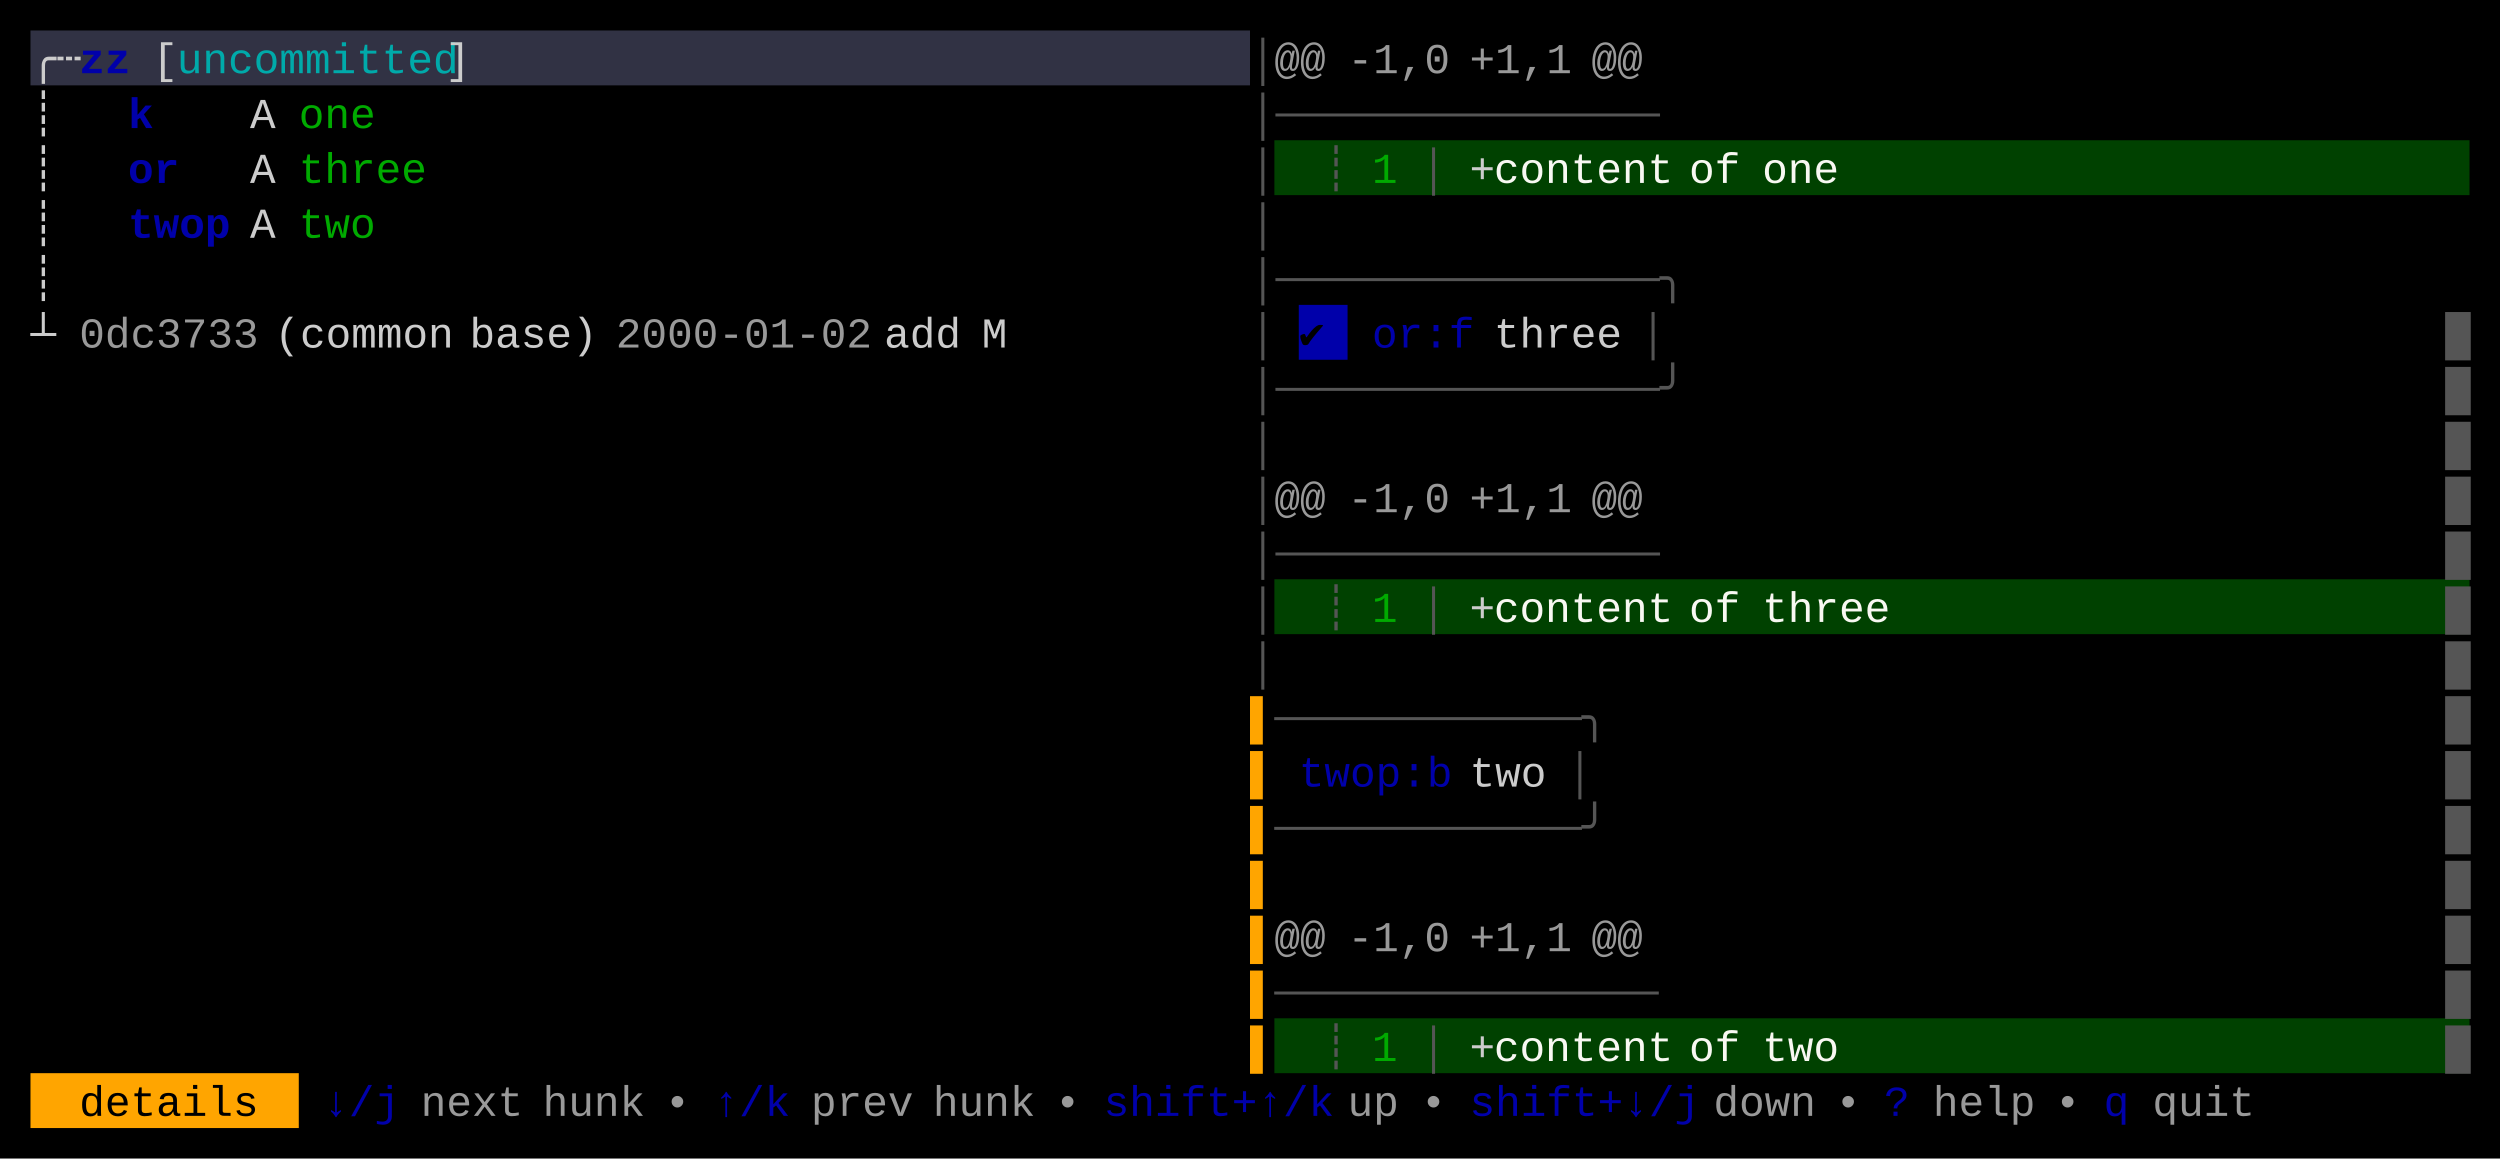
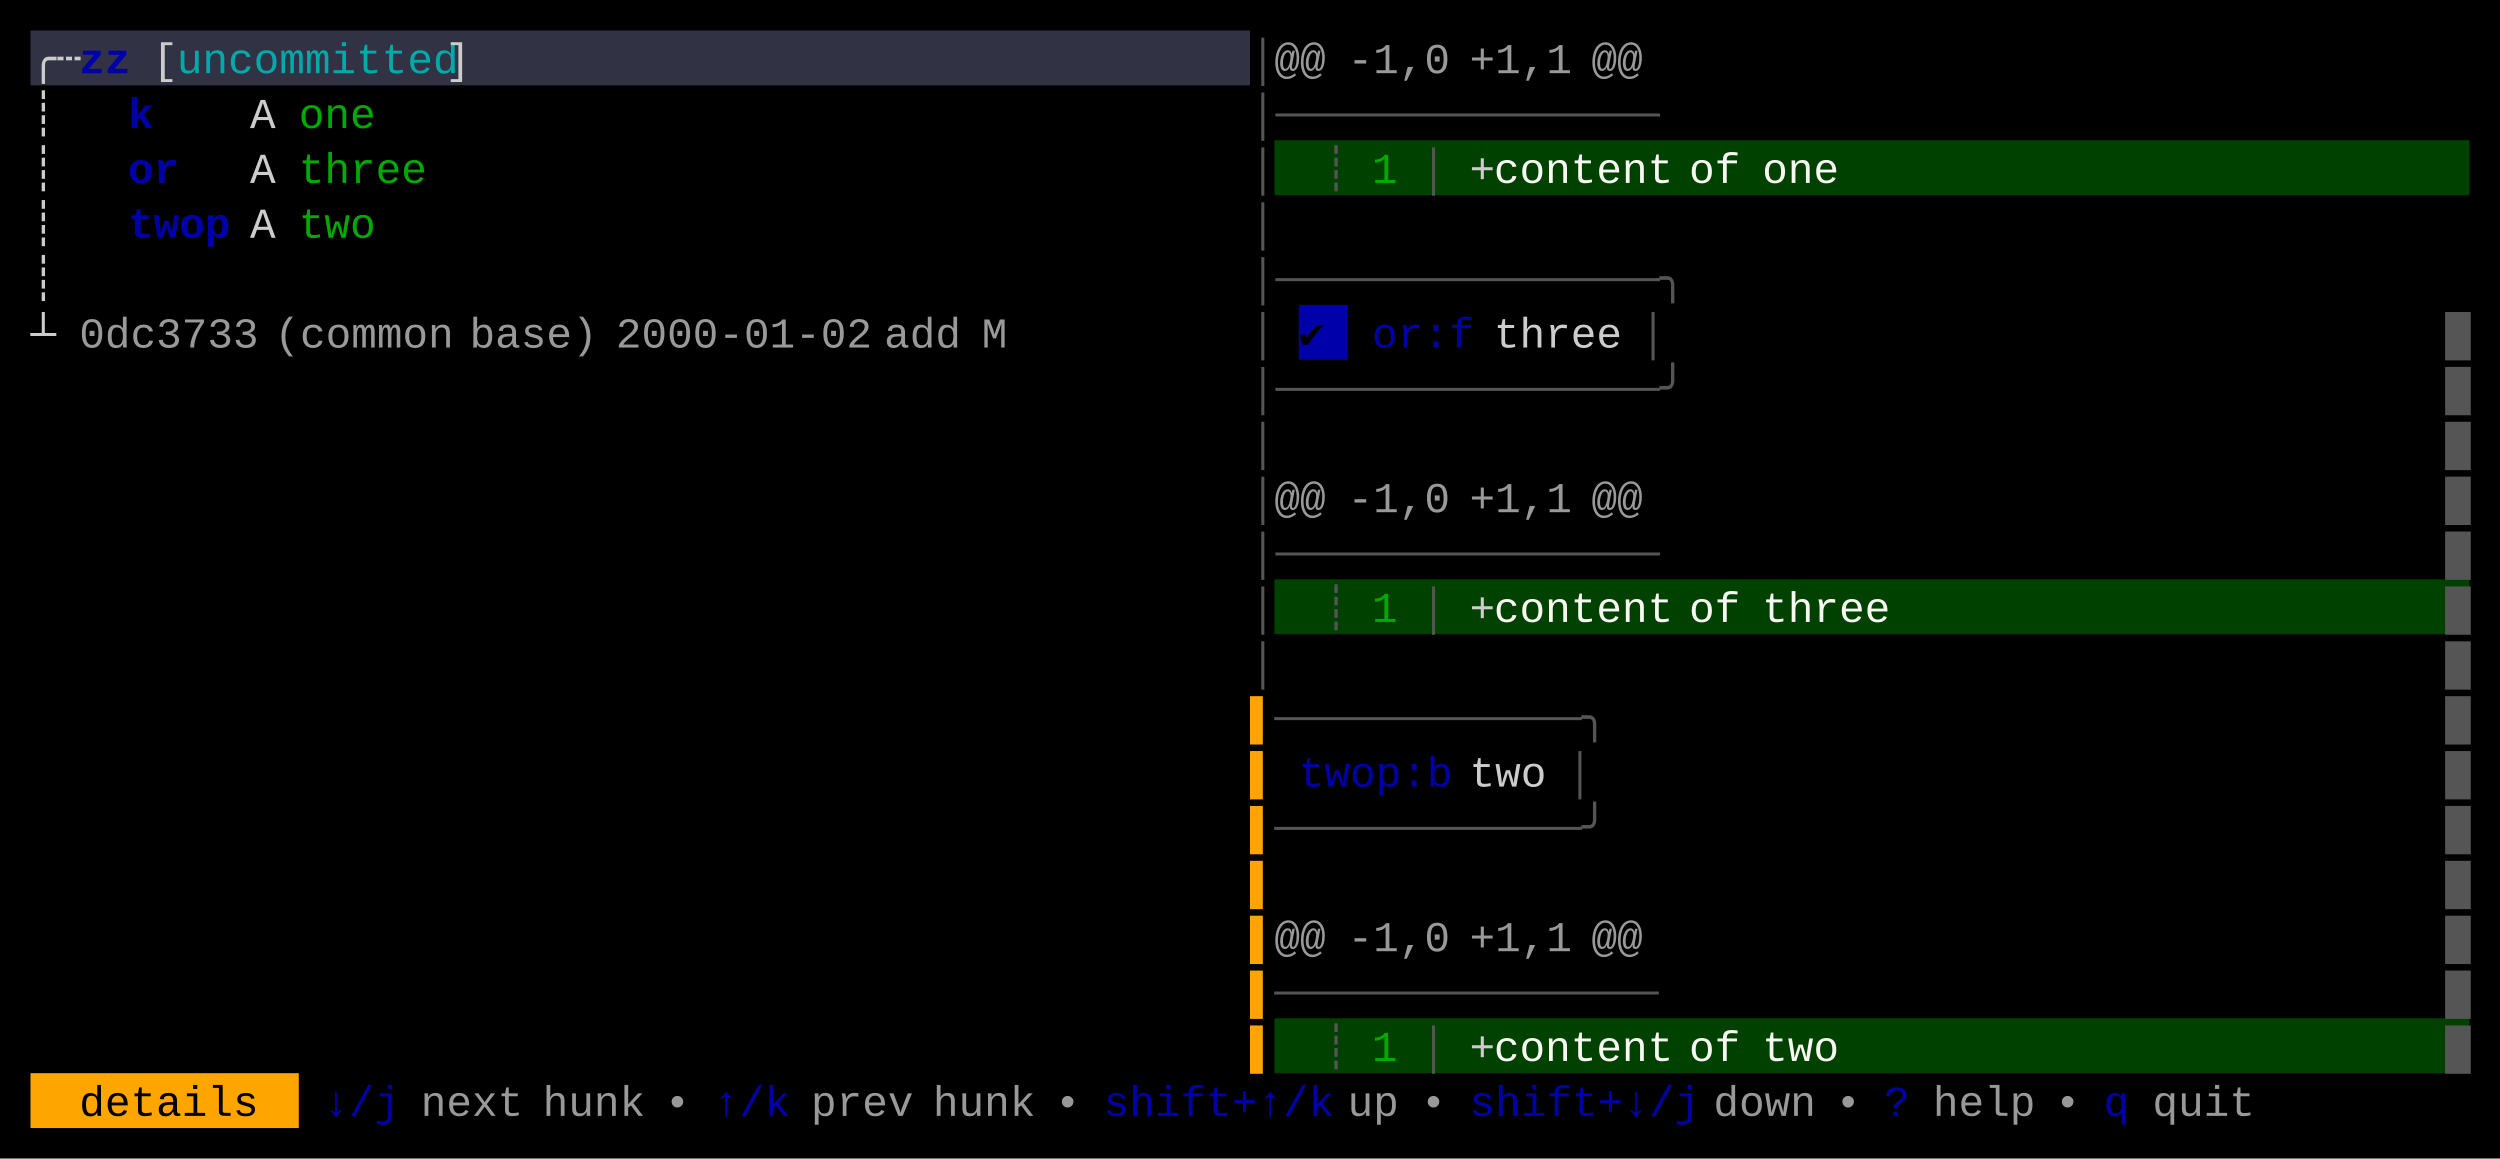
<svg xmlns="http://www.w3.org/2000/svg" width="820" height="380" viewBox="0 0 820 380">
  <rect x="0" y="0" width="820" height="380" fill="#000000" />
  <rect x="10" y="10" width="400" height="18" fill="#313244" />
  <rect x="418" y="46" width="392" height="18" fill="#004100" />
  <rect x="426" y="100" width="16" height="18" fill="#0000AA" />
  <rect x="418" y="190" width="392" height="18" fill="#004100" />
  <rect x="418" y="334" width="392" height="18" fill="#004100" />
  <rect x="10" y="352" width="88" height="18" fill="#FFA500" />
  <g font-family="Menlo, Monaco, 'Courier New', monospace" font-size="14" xml:space="preserve">
    <text x="10 18" y="24" style="fill:#CCCCCC;">╭┄</text>
    <text x="26 34" y="24" style="fill:#0000AA;font-weight:bold;">zz</text>
    <text x="50" y="24" style="fill:#CCCCCC;">[</text>
    <text x="58 66 74 82 90 98 106 114 122 130 138" y="24" style="fill:#00AAAA;">uncommitted</text>
    <text x="146" y="24" style="fill:#CCCCCC;">]</text>
    <text x="410" y="24" style="fill:#555555;">│</text>
    <text x="418 426" y="24" style="fill:#CCCCCC;opacity:0.75;">@@</text>
    <text x="442 450 458 466" y="24" style="fill:#CCCCCC;opacity:0.75;">-1,0</text>
    <text x="482 490 498 506" y="24" style="fill:#CCCCCC;opacity:0.75;">+1,1</text>
    <text x="522 530" y="24" style="fill:#CCCCCC;opacity:0.75;">@@</text>
    <text x="10" y="42" style="fill:#CCCCCC;">┊</text>
    <text x="42" y="42" style="fill:#0000AA;font-weight:bold;">k</text>
    <text x="82" y="42" style="fill:#CCCCCC;">A</text>
    <text x="98 106 114" y="42" style="fill:#00AA00;">one</text>
    <text x="410 418 426 434 442 450 458 466 474 482 490 498 506 514 522 530" y="42" style="fill:#555555;">│───────────────</text>
    <text x="10" y="60" style="fill:#CCCCCC;">┊</text>
    <text x="42 50" y="60" style="fill:#0000AA;font-weight:bold;">or</text>
    <text x="82" y="60" style="fill:#CCCCCC;">A</text>
    <text x="98 106 114 122 130" y="60" style="fill:#00AA00;">three</text>
    <text x="410" y="60" style="fill:#555555;">│</text>
    <text x="434" y="60" style="fill:#555555;">┊</text>
    <text x="450" y="60" style="fill:#00AA00;">1</text>
    <text x="466" y="60" style="fill:#555555;">│</text>
    <text x="482" y="60" style="fill:#CCCCCC;">+</text>
    <text x="490 498 506 514 522 530 538" y="60" style="fill:#F8F8F2;">content</text>
    <text x="554 562" y="60" style="fill:#F8F8F2;">of</text>
    <text x="578 586 594" y="60" style="fill:#F8F8F2;">one</text>
    <text x="10" y="78" style="fill:#CCCCCC;">┊</text>
    <text x="42 50 58 66" y="78" style="fill:#0000AA;font-weight:bold;">twop</text>
    <text x="82" y="78" style="fill:#CCCCCC;">A</text>
    <text x="98 106 114" y="78" style="fill:#00AA00;">two</text>
    <text x="410" y="78" style="fill:#555555;">│</text>
    <text x="10" y="96" style="fill:#CCCCCC;">┊</text>
    <text x="410 418 426 434 442 450 458 466 474 482 490 498 506 514 522 530 538" y="96" style="fill:#555555;">│───────────────╮</text>
    <text x="10" y="114" style="fill:#CCCCCC;">┴</text>
    <text x="26 34 42 50 58 66 74" y="114" style="fill:#CCCCCC;opacity:0.75;">0dc3733</text>
-     <text x="90 98 106 114 122 130 138" y="114" style="fill:#CCCCCC;">(common</text>
-     <text x="154 162 170 178 186" y="114" style="fill:#CCCCCC;">base)</text>
+     <text x="90 98 106 114 122 130 138" y="114" style="fill:#CCCCCC;opacity:0.75;">(common</text>
+     <text x="154 162 170 178 186" y="114" style="fill:#CCCCCC;opacity:0.75;">base)</text>
    <text x="202 210 218 226 234 242 250 258 266 274" y="114" style="fill:#CCCCCC;opacity:0.75;">2000-01-02</text>
-     <text x="290 298 306" y="114" style="fill:#CCCCCC;">add</text>
-     <text x="322" y="114" style="fill:#CCCCCC;">M</text>
+     <text x="290 298 306" y="114" style="fill:#CCCCCC;opacity:0.75;">add</text>
+     <text x="322" y="114" style="fill:#CCCCCC;opacity:0.75;">M</text>
    <text x="410" y="114" style="fill:#555555;">│</text>
    <text x="426" y="114" style="fill:#000000;">✔︎</text>
    <text x="450 458 466 474" y="114" style="fill:#0000AA;">or:f</text>
    <text x="490 498 506 514 522" y="114" style="fill:#CCCCCC;">three</text>
    <text x="538" y="114" style="fill:#555555;">│</text>
    <text x="802" y="114" style="fill:#555555;">█</text>
    <text x="410 418 426 434 442 450 458 466 474 482 490 498 506 514 522 530 538" y="132" style="fill:#555555;">│───────────────╯</text>
    <text x="802" y="132" style="fill:#555555;">█</text>
    <text x="410" y="150" style="fill:#555555;">│</text>
    <text x="802" y="150" style="fill:#555555;">█</text>
    <text x="410" y="168" style="fill:#555555;">│</text>
    <text x="418 426" y="168" style="fill:#CCCCCC;opacity:0.75;">@@</text>
    <text x="442 450 458 466" y="168" style="fill:#CCCCCC;opacity:0.75;">-1,0</text>
    <text x="482 490 498 506" y="168" style="fill:#CCCCCC;opacity:0.75;">+1,1</text>
    <text x="522 530" y="168" style="fill:#CCCCCC;opacity:0.75;">@@</text>
    <text x="802" y="168" style="fill:#555555;">█</text>
    <text x="410 418 426 434 442 450 458 466 474 482 490 498 506 514 522 530" y="186" style="fill:#555555;">│───────────────</text>
    <text x="802" y="186" style="fill:#555555;">█</text>
    <text x="410" y="204" style="fill:#555555;">│</text>
    <text x="434" y="204" style="fill:#555555;">┊</text>
    <text x="450" y="204" style="fill:#00AA00;">1</text>
    <text x="466" y="204" style="fill:#555555;">│</text>
    <text x="482" y="204" style="fill:#CCCCCC;">+</text>
    <text x="490 498 506 514 522 530 538" y="204" style="fill:#F8F8F2;">content</text>
    <text x="554 562" y="204" style="fill:#F8F8F2;">of</text>
    <text x="578 586 594 602 610" y="204" style="fill:#F8F8F2;">three</text>
    <text x="802" y="204" style="fill:#555555;">█</text>
    <text x="410" y="222" style="fill:#555555;">│</text>
    <text x="802" y="222" style="fill:#555555;">█</text>
    <text x="410" y="240" style="fill:#FFA500;">▌</text>
    <text x="418 426 434 442 450 458 466 474 482 490 498 506 514" y="240" style="fill:#555555;">────────────╮</text>
    <text x="802" y="240" style="fill:#555555;">█</text>
    <text x="410" y="258" style="fill:#FFA500;">▌</text>
    <text x="426 434 442 450 458 466" y="258" style="fill:#0000AA;">twop:b</text>
    <text x="482 490 498" y="258" style="fill:#CCCCCC;">two</text>
    <text x="514" y="258" style="fill:#555555;">│</text>
    <text x="802" y="258" style="fill:#555555;">█</text>
    <text x="410" y="276" style="fill:#FFA500;">▌</text>
    <text x="418 426 434 442 450 458 466 474 482 490 498 506 514" y="276" style="fill:#555555;">────────────╯</text>
    <text x="802" y="276" style="fill:#555555;">█</text>
    <text x="410" y="294" style="fill:#FFA500;">▌</text>
    <text x="802" y="294" style="fill:#555555;">█</text>
    <text x="410" y="312" style="fill:#FFA500;">▌</text>
    <text x="418 426" y="312" style="fill:#CCCCCC;opacity:0.75;">@@</text>
    <text x="442 450 458 466" y="312" style="fill:#CCCCCC;opacity:0.75;">-1,0</text>
    <text x="482 490 498 506" y="312" style="fill:#CCCCCC;opacity:0.75;">+1,1</text>
    <text x="522 530" y="312" style="fill:#CCCCCC;opacity:0.75;">@@</text>
    <text x="802" y="312" style="fill:#555555;">█</text>
    <text x="410" y="330" style="fill:#FFA500;">▌</text>
    <text x="418 426 434 442 450 458 466 474 482 490 498 506 514 522 530" y="330" style="fill:#555555;">───────────────</text>
    <text x="802" y="330" style="fill:#555555;">█</text>
    <text x="410" y="348" style="fill:#FFA500;">▌</text>
    <text x="434" y="348" style="fill:#555555;">┊</text>
    <text x="450" y="348" style="fill:#00AA00;">1</text>
    <text x="466" y="348" style="fill:#555555;">│</text>
    <text x="482" y="348" style="fill:#CCCCCC;">+</text>
    <text x="490 498 506 514 522 530 538" y="348" style="fill:#F8F8F2;">content</text>
    <text x="554 562" y="348" style="fill:#F8F8F2;">of</text>
    <text x="578 586 594" y="348" style="fill:#F8F8F2;">two</text>
    <text x="802" y="348" style="fill:#555555;">█</text>
    <text x="26 34 42 50 58 66 74" y="366" style="fill:#000000;">details</text>
    <text x="106 114 122" y="366" style="fill:#0000AA;">↓/j</text>
    <text x="138 146 154 162" y="366" style="fill:#CCCCCC;opacity:0.75;">next</text>
    <text x="178 186 194 202" y="366" style="fill:#CCCCCC;opacity:0.75;">hunk</text>
    <text x="218" y="366" style="fill:#CCCCCC;opacity:0.75;">•</text>
    <text x="234 242 250" y="366" style="fill:#0000AA;">↑/k</text>
    <text x="266 274 282 290" y="366" style="fill:#CCCCCC;opacity:0.75;">prev</text>
    <text x="306 314 322 330" y="366" style="fill:#CCCCCC;opacity:0.75;">hunk</text>
    <text x="346" y="366" style="fill:#CCCCCC;opacity:0.75;">•</text>
    <text x="362 370 378 386 394 402 410 418 426" y="366" style="fill:#0000AA;">shift+↑/k</text>
    <text x="442 450" y="366" style="fill:#CCCCCC;opacity:0.75;">up</text>
    <text x="466" y="366" style="fill:#CCCCCC;opacity:0.75;">•</text>
    <text x="482 490 498 506 514 522 530 538 546" y="366" style="fill:#0000AA;">shift+↓/j</text>
    <text x="562 570 578 586" y="366" style="fill:#CCCCCC;opacity:0.75;">down</text>
    <text x="602" y="366" style="fill:#CCCCCC;opacity:0.75;">•</text>
    <text x="618" y="366" style="fill:#0000AA;">?</text>
    <text x="634 642 650 658" y="366" style="fill:#CCCCCC;opacity:0.75;">help</text>
    <text x="674" y="366" style="fill:#CCCCCC;opacity:0.75;">•</text>
    <text x="690" y="366" style="fill:#0000AA;">q</text>
    <text x="706 714 722 730" y="366" style="fill:#CCCCCC;opacity:0.75;">quit</text>
  </g>
</svg>
